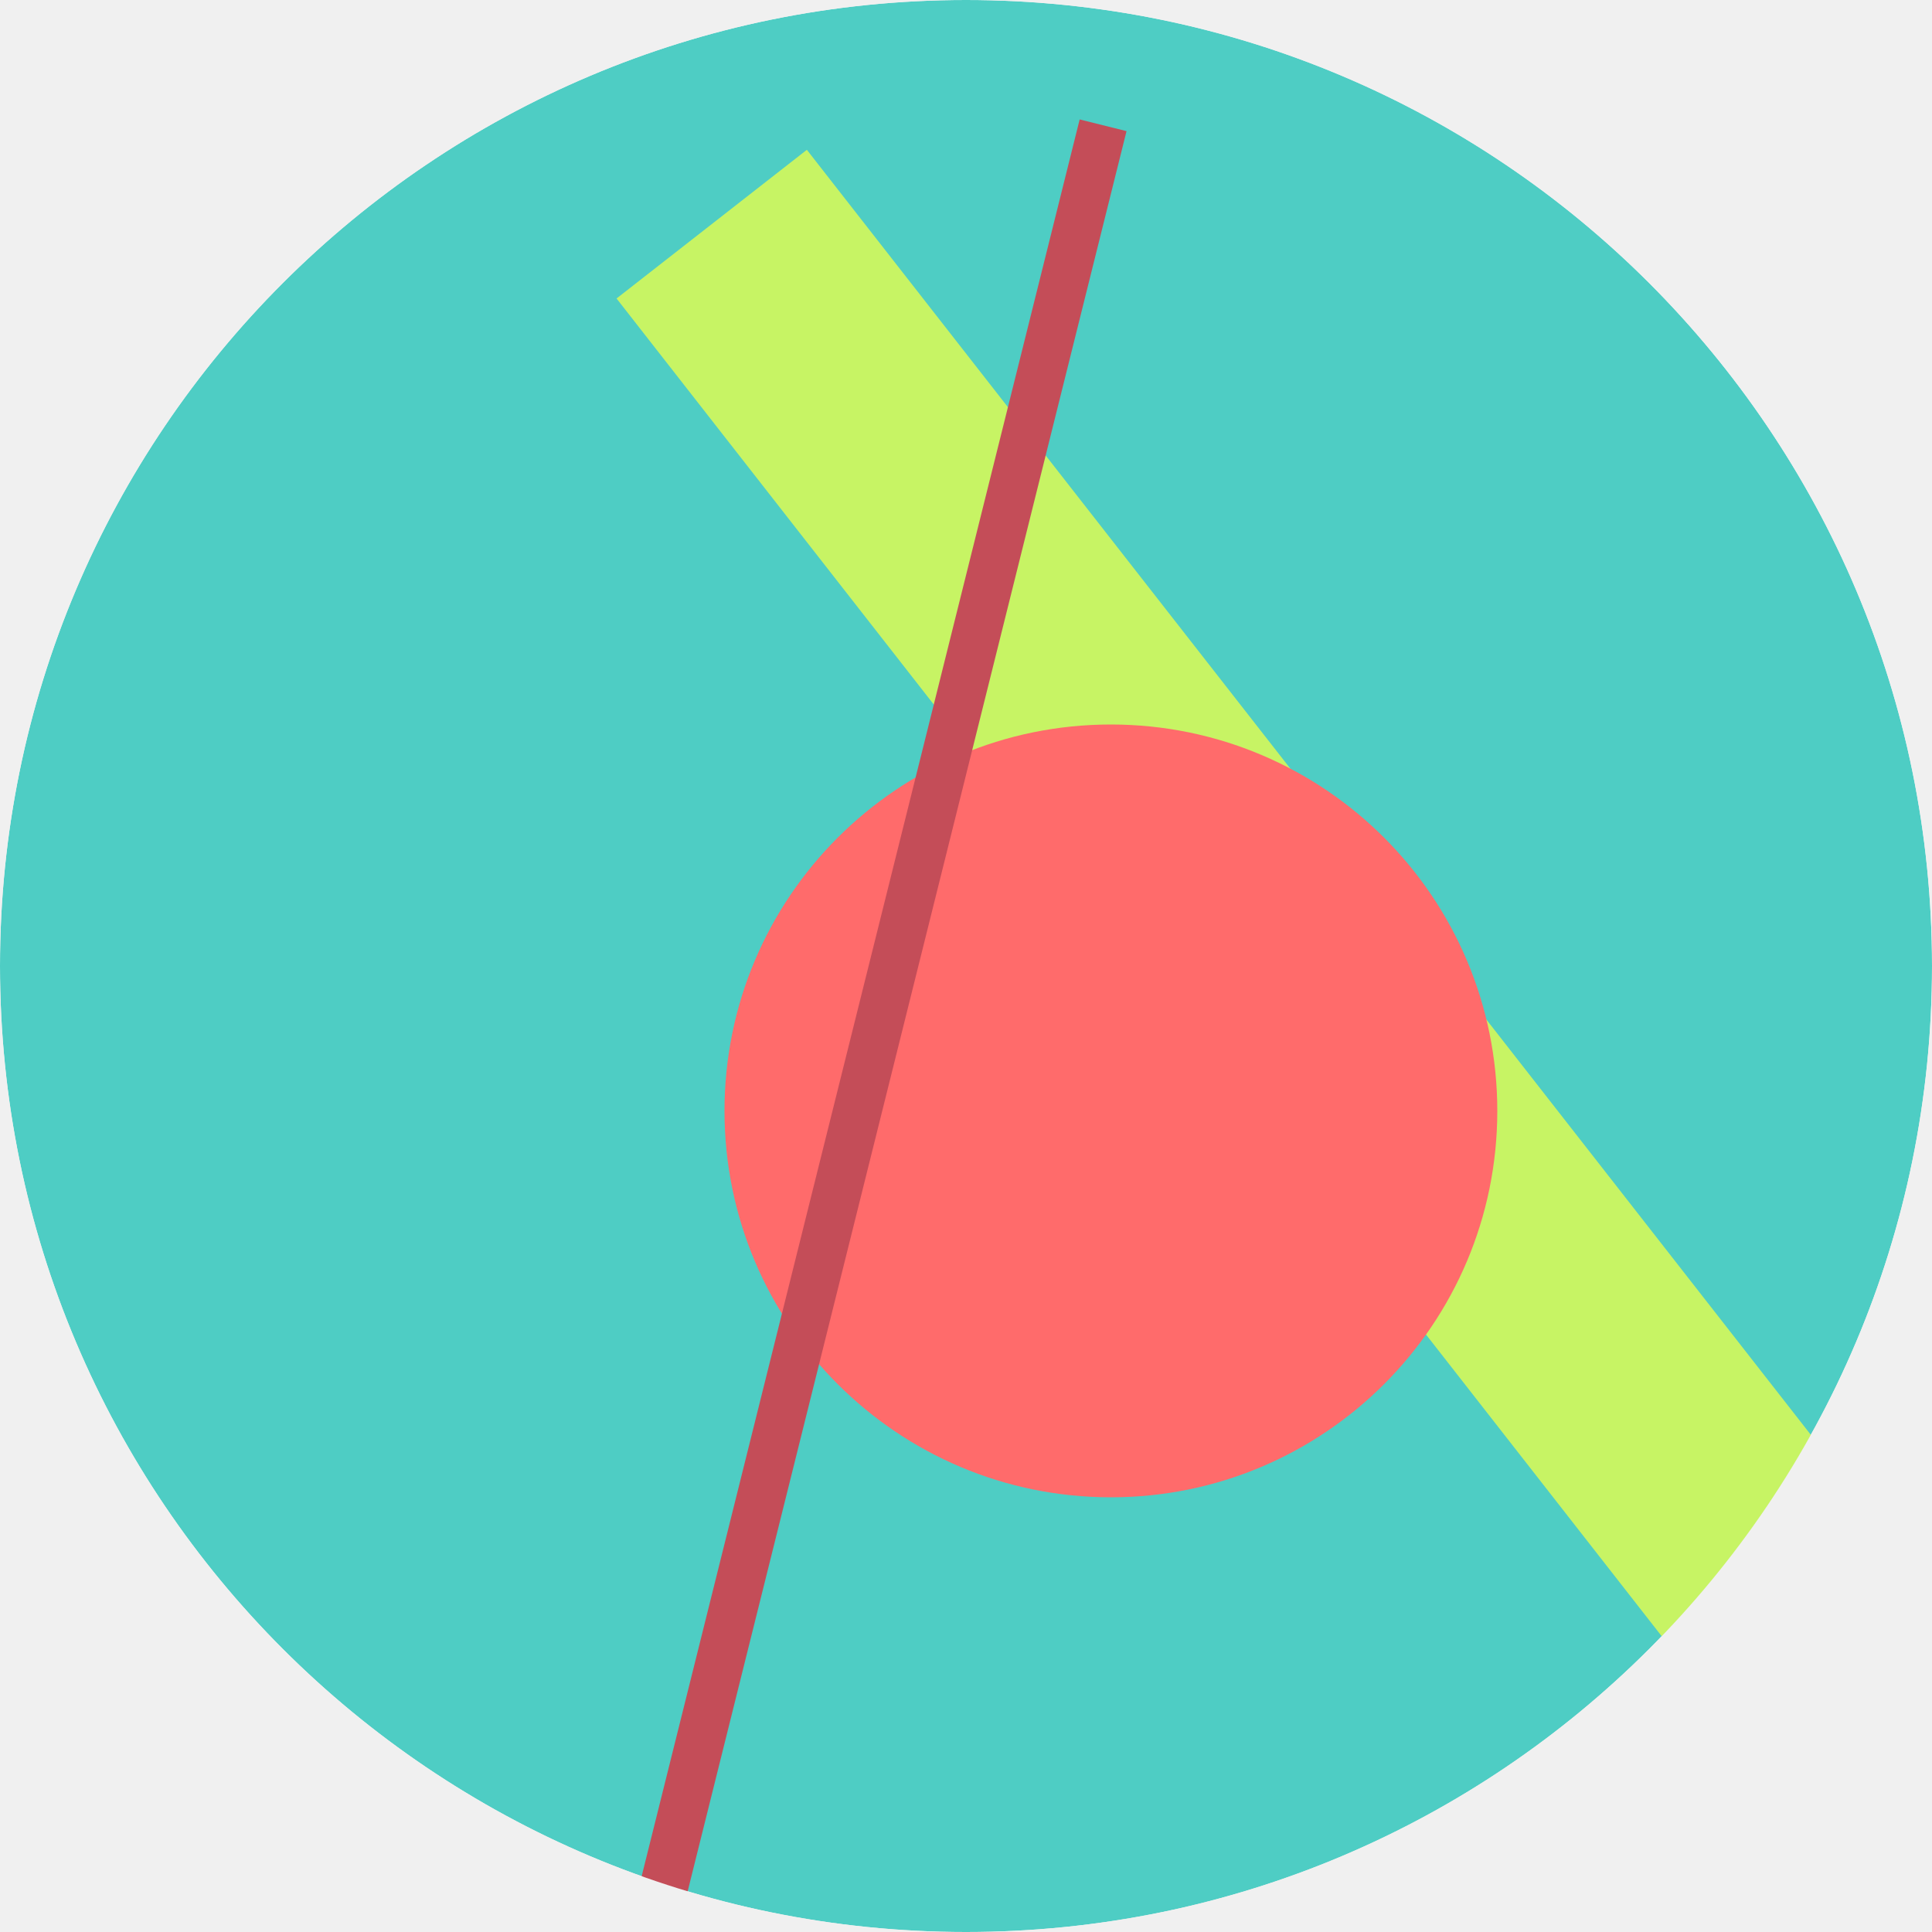
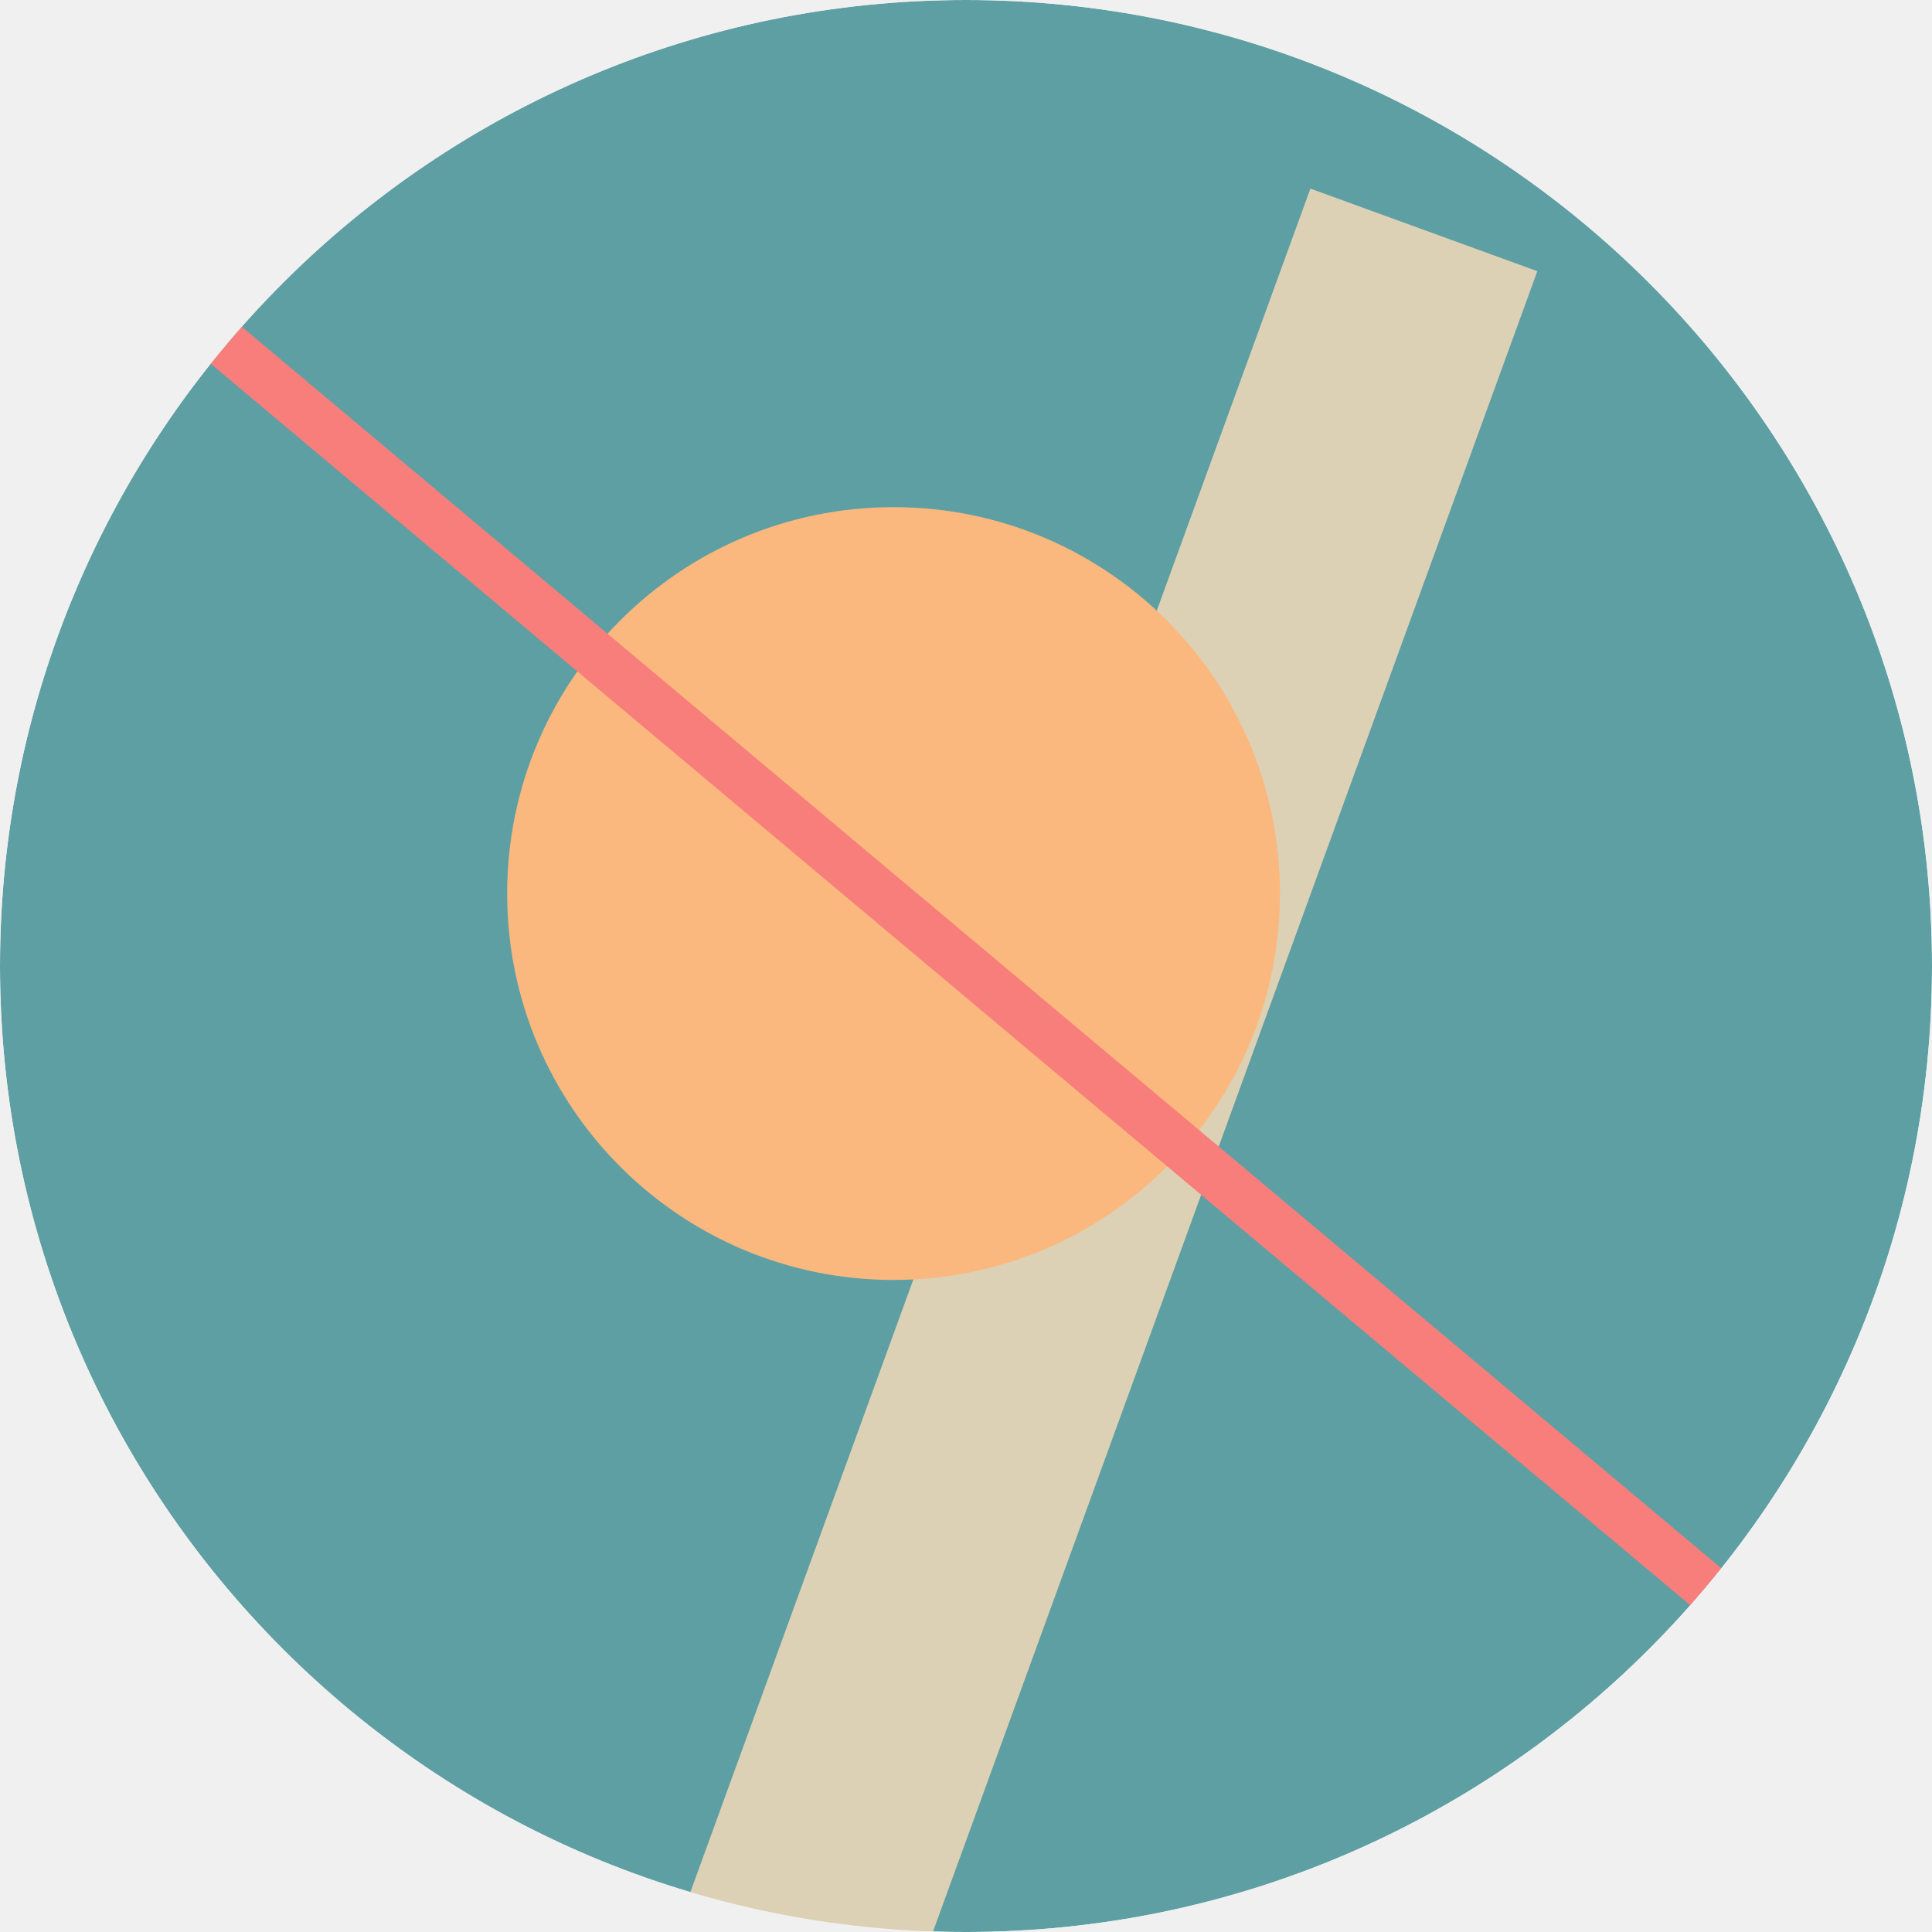
- <svg xmlns="http://www.w3.org/2000/svg" viewBox="0 0 80 80" fill="none" width="80" height="80" colors="#556270,#4ecdc4,#c7f464,#ff6b6b,#c44d58" name="Mary Baker" size="80">
+ <svg xmlns="http://www.w3.org/2000/svg" viewBox="0 0 80 80" fill="none" width="80" height="80" colors="#5e9fa3,#dcd1b4,#fab87f,#f87e7b,#b05574" name="Emma Willard" size="80">
  <mask id="mask__bauhaus" maskUnits="userSpaceOnUse" x="0" y="0" width="80" height="80">
    <rect width="80" height="80" rx="40" fill="#fff" />
  </mask>
  <g mask="url(#mask__bauhaus)">
-     <rect width="80" height="80" rx="40" fill="#4ecdc4" />
-     <rect x="10" y="30" width="80" height="10" fill="#c7f464" transform="translate(4 -4) rotate(52 40 40)" />
-     <circle cx="40" cy="40" fill="#ff6b6b" r="16" transform="translate(6 6)" />
-     <line x1="0" y1="40" x2="80" y2="40" stroke-width="2" stroke="#c44d58" transform="translate(-4 4) rotate(104 40 40)" />
+     <rect width="80" height="80" rx="40" fill="#5e9fa3" />
+     <rect x="10" y="30" width="80" height="10" fill="#dcd1b4" transform="translate(4 -4) rotate(110 40 40)" />
+     <circle cx="40" cy="40" fill="#fab87f" r="16" transform="translate(-3 -3)" />
+     <line x1="0" y1="40" x2="80" y2="40" stroke-width="2" stroke="#f87e7b" transform="translate(0 0) rotate(220 40 40)" />
  </g>
</svg>
